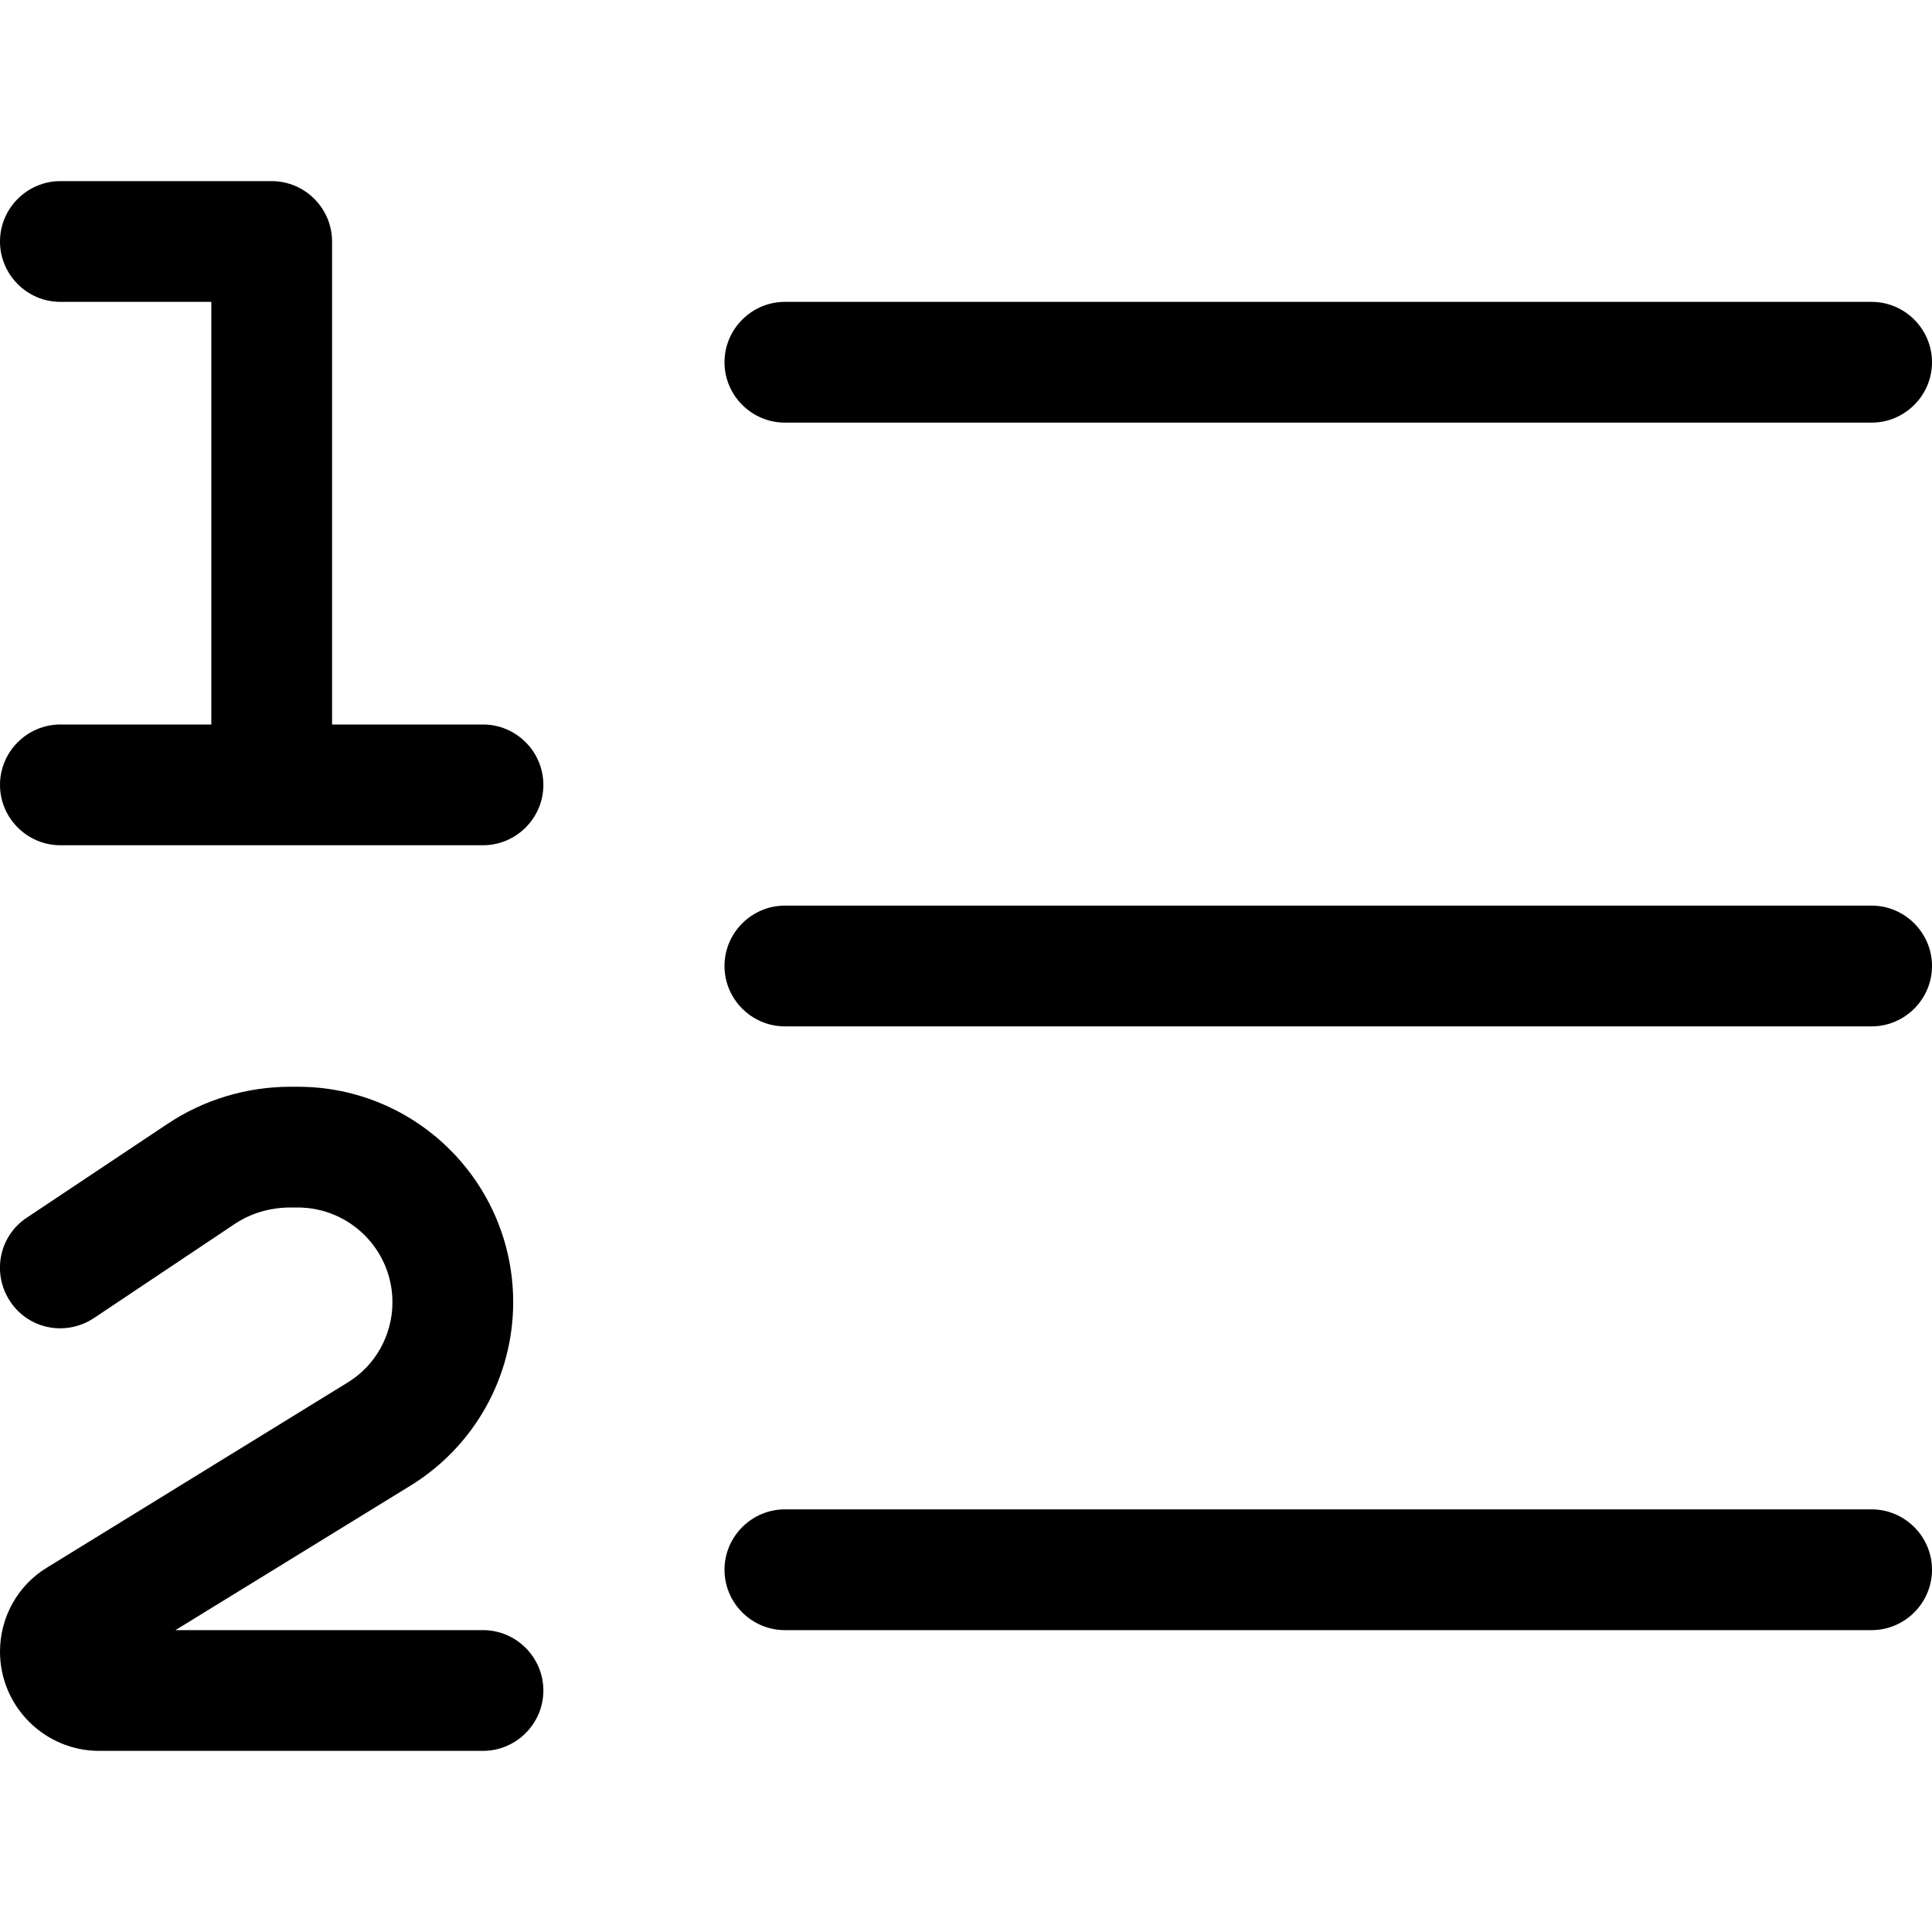
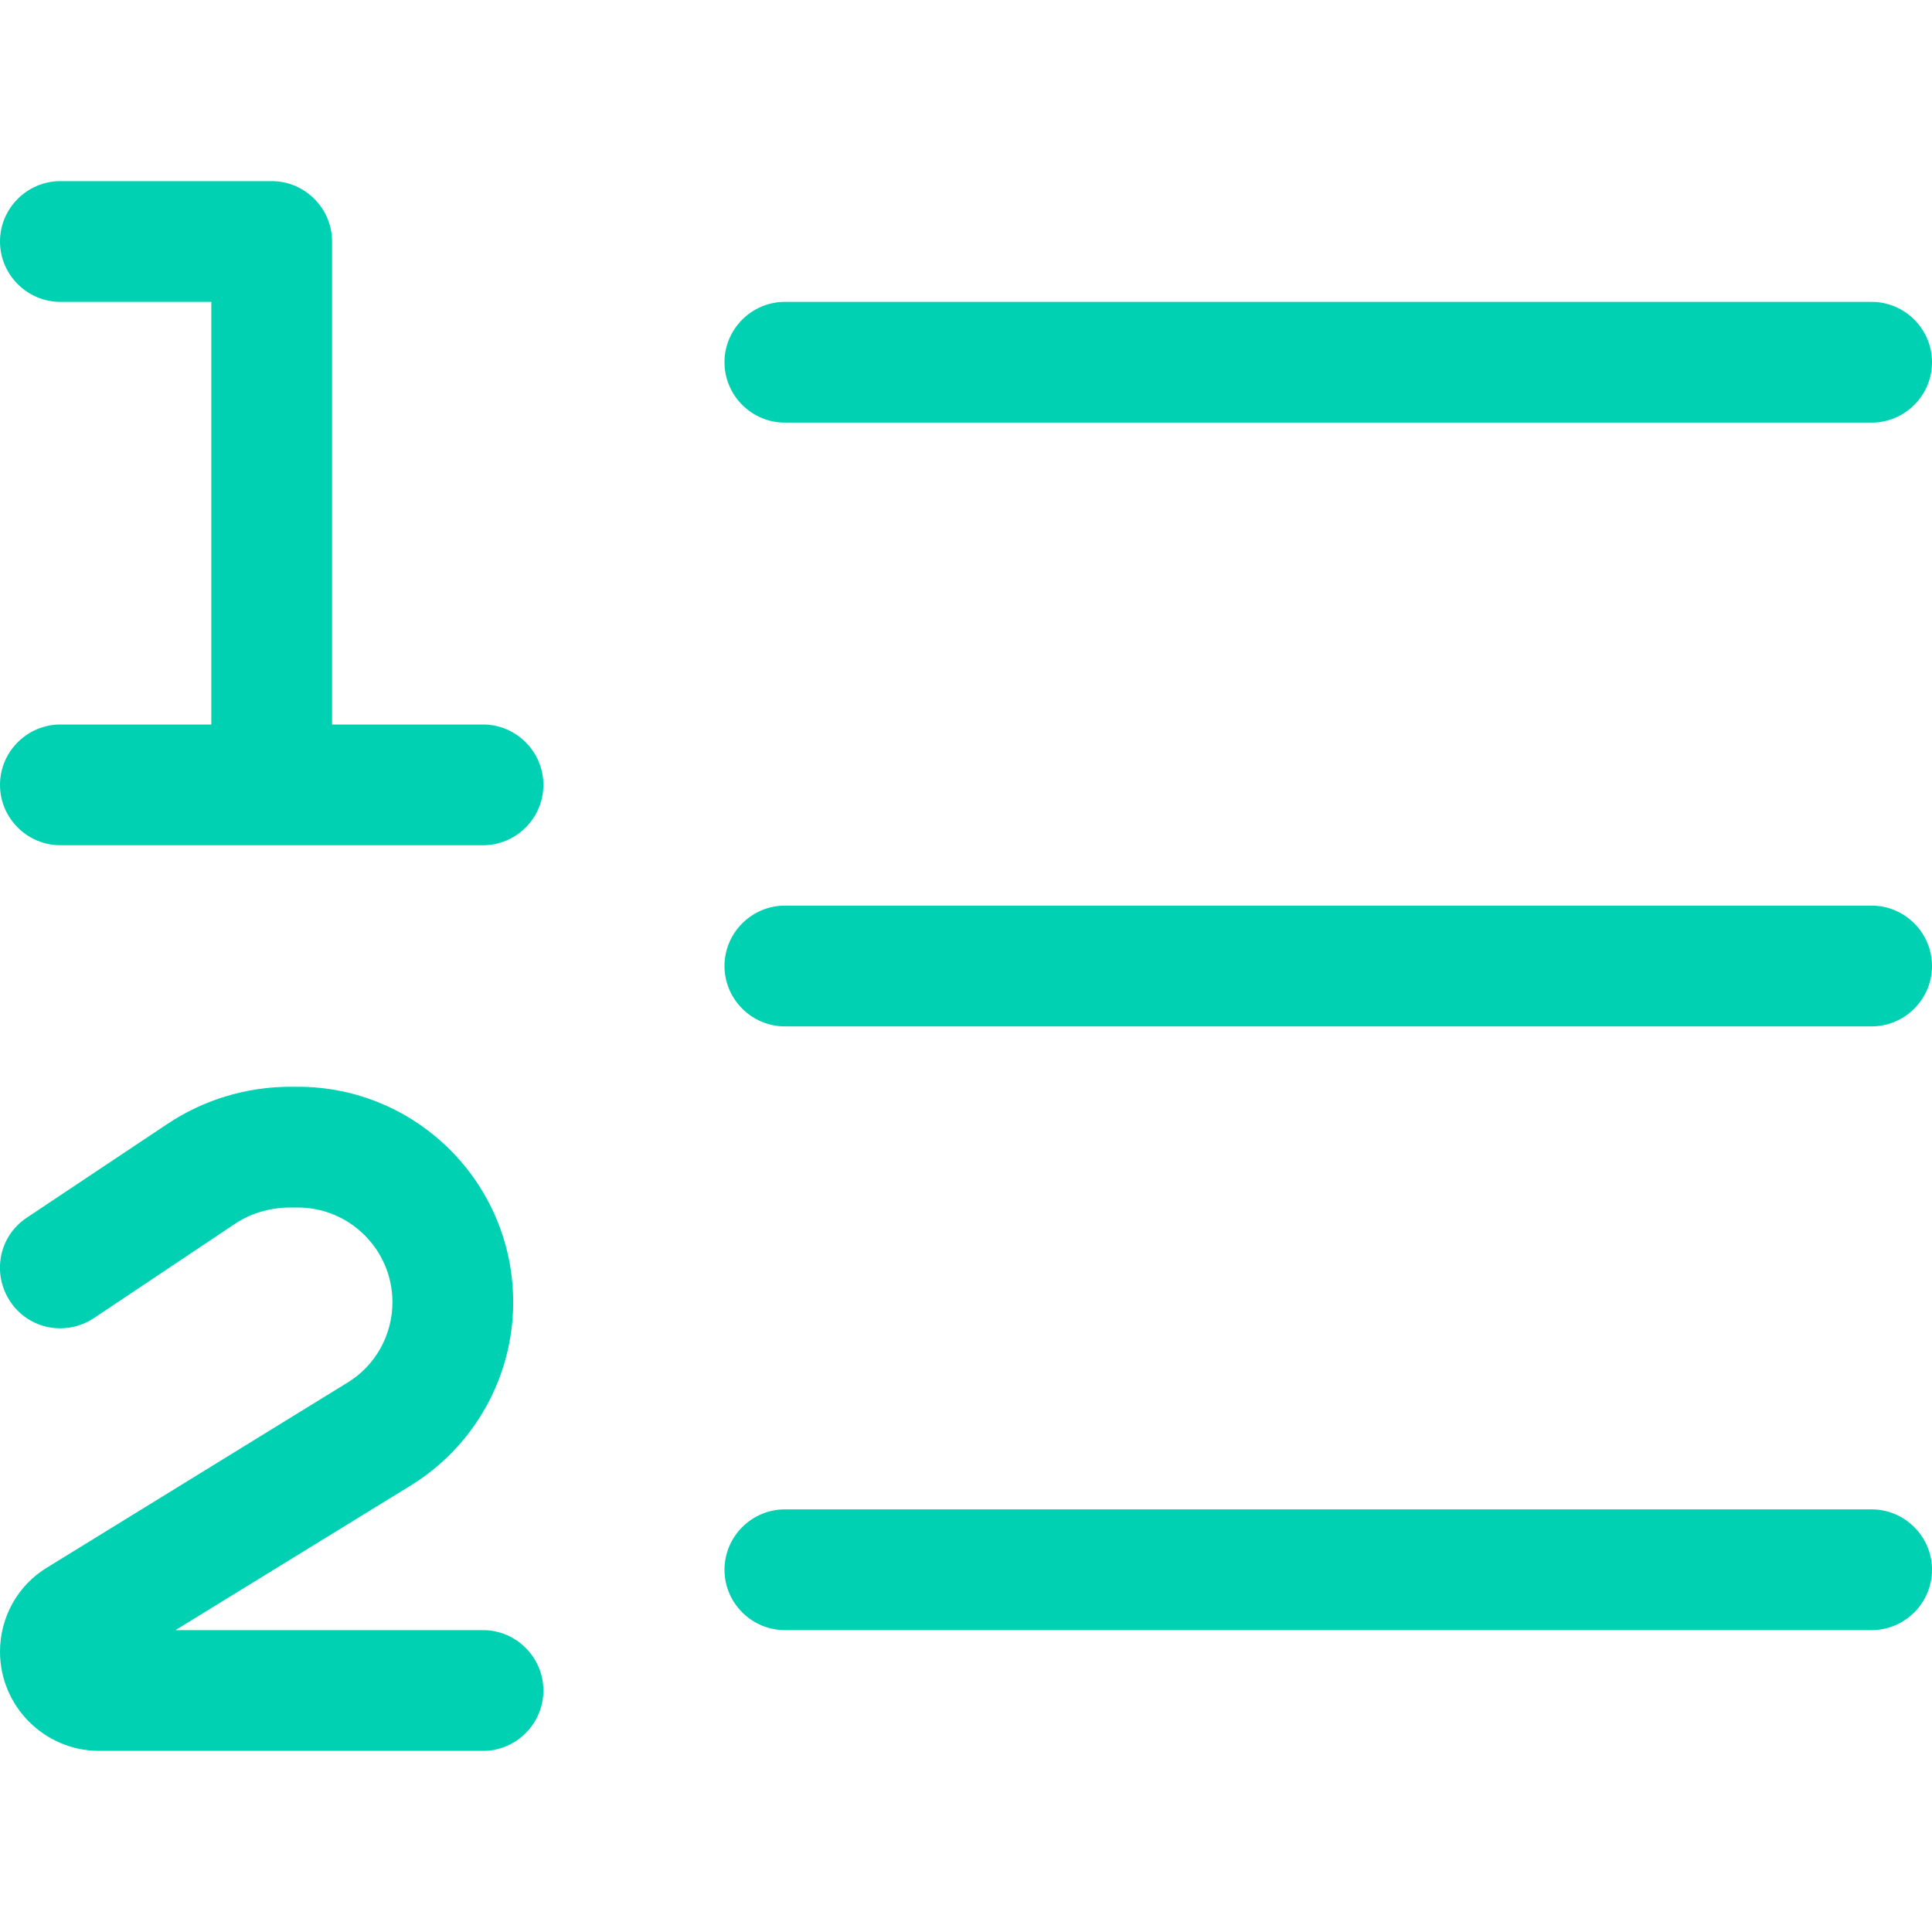
<svg xmlns="http://www.w3.org/2000/svg" viewBox="0 0 512 512">
-   <path fill="currentColor" d="M0 64c0 8.8 7.2 16 16 16l40 0 0 112-40 0c-8.8 0-16 7.2-16 16s7.2 16 16 16l112 0c8.8 0 16-7.2 16-16s-7.2-16-16-16l-40 0 0-128c0-8.8-7.2-16-16-16L16 48C7.2 48 0 55.2 0 64zM192 96c0 8.8 7.2 16 16 16l288 0c8.8 0 16-7.2 16-16s-7.2-16-16-16L208 80c-8.8 0-16 7.2-16 16zm0 160c0 8.8 7.2 16 16 16l288 0c8.8 0 16-7.2 16-16s-7.2-16-16-16l-288 0c-8.8 0-16 7.2-16 16zm0 160c0 8.8 7.2 16 16 16l288 0c8.8 0 16-7.2 16-16s-7.2-16-16-16l-288 0c-8.8 0-16 7.2-16 16zM77 288c-11.6 0-23 3.4-32.7 9.9L7.1 322.7c-7.4 4.9-9.3 14.8-4.4 22.2s14.8 9.3 22.2 4.4L62 324.5c4.4-3 9.6-4.5 15-4.5l1.9 0c13.8 0 25.1 11.2 25.1 25.1 0 8.7-4.5 16.8-11.9 21.3l-79.6 49C4.7 420.1 0 428.6 0 437.7 0 452.2 11.8 464 26.3 464L128 464c8.8 0 16-7.2 16-16s-7.2-16-16-16l-81.5 0 62.3-38.3c16.9-10.4 27.2-28.8 27.2-48.6 0-31.5-25.5-57.1-57.1-57.1L77 288z" />
+   <path fill="#00d1b2" d="M0 64c0 8.8 7.2 16 16 16l40 0 0 112-40 0c-8.8 0-16 7.2-16 16s7.2 16 16 16l112 0c8.8 0 16-7.2 16-16s-7.2-16-16-16l-40 0 0-128c0-8.8-7.2-16-16-16L16 48C7.2 48 0 55.2 0 64zM192 96c0 8.8 7.2 16 16 16l288 0c8.8 0 16-7.2 16-16s-7.2-16-16-16L208 80c-8.8 0-16 7.2-16 16zm0 160c0 8.8 7.2 16 16 16l288 0c8.8 0 16-7.2 16-16s-7.2-16-16-16l-288 0c-8.8 0-16 7.2-16 16zm0 160c0 8.8 7.2 16 16 16l288 0c8.8 0 16-7.2 16-16s-7.2-16-16-16l-288 0c-8.8 0-16 7.2-16 16zM77 288c-11.6 0-23 3.4-32.7 9.9L7.1 322.7c-7.4 4.9-9.3 14.8-4.4 22.2s14.8 9.3 22.2 4.4L62 324.5c4.4-3 9.6-4.5 15-4.5l1.9 0c13.8 0 25.1 11.2 25.1 25.1 0 8.7-4.5 16.8-11.9 21.3l-79.6 49C4.7 420.1 0 428.6 0 437.7 0 452.2 11.8 464 26.3 464L128 464c8.8 0 16-7.2 16-16s-7.2-16-16-16l-81.5 0 62.3-38.3c16.9-10.4 27.2-28.8 27.2-48.6 0-31.5-25.5-57.1-57.1-57.1L77 288z" />
</svg>
